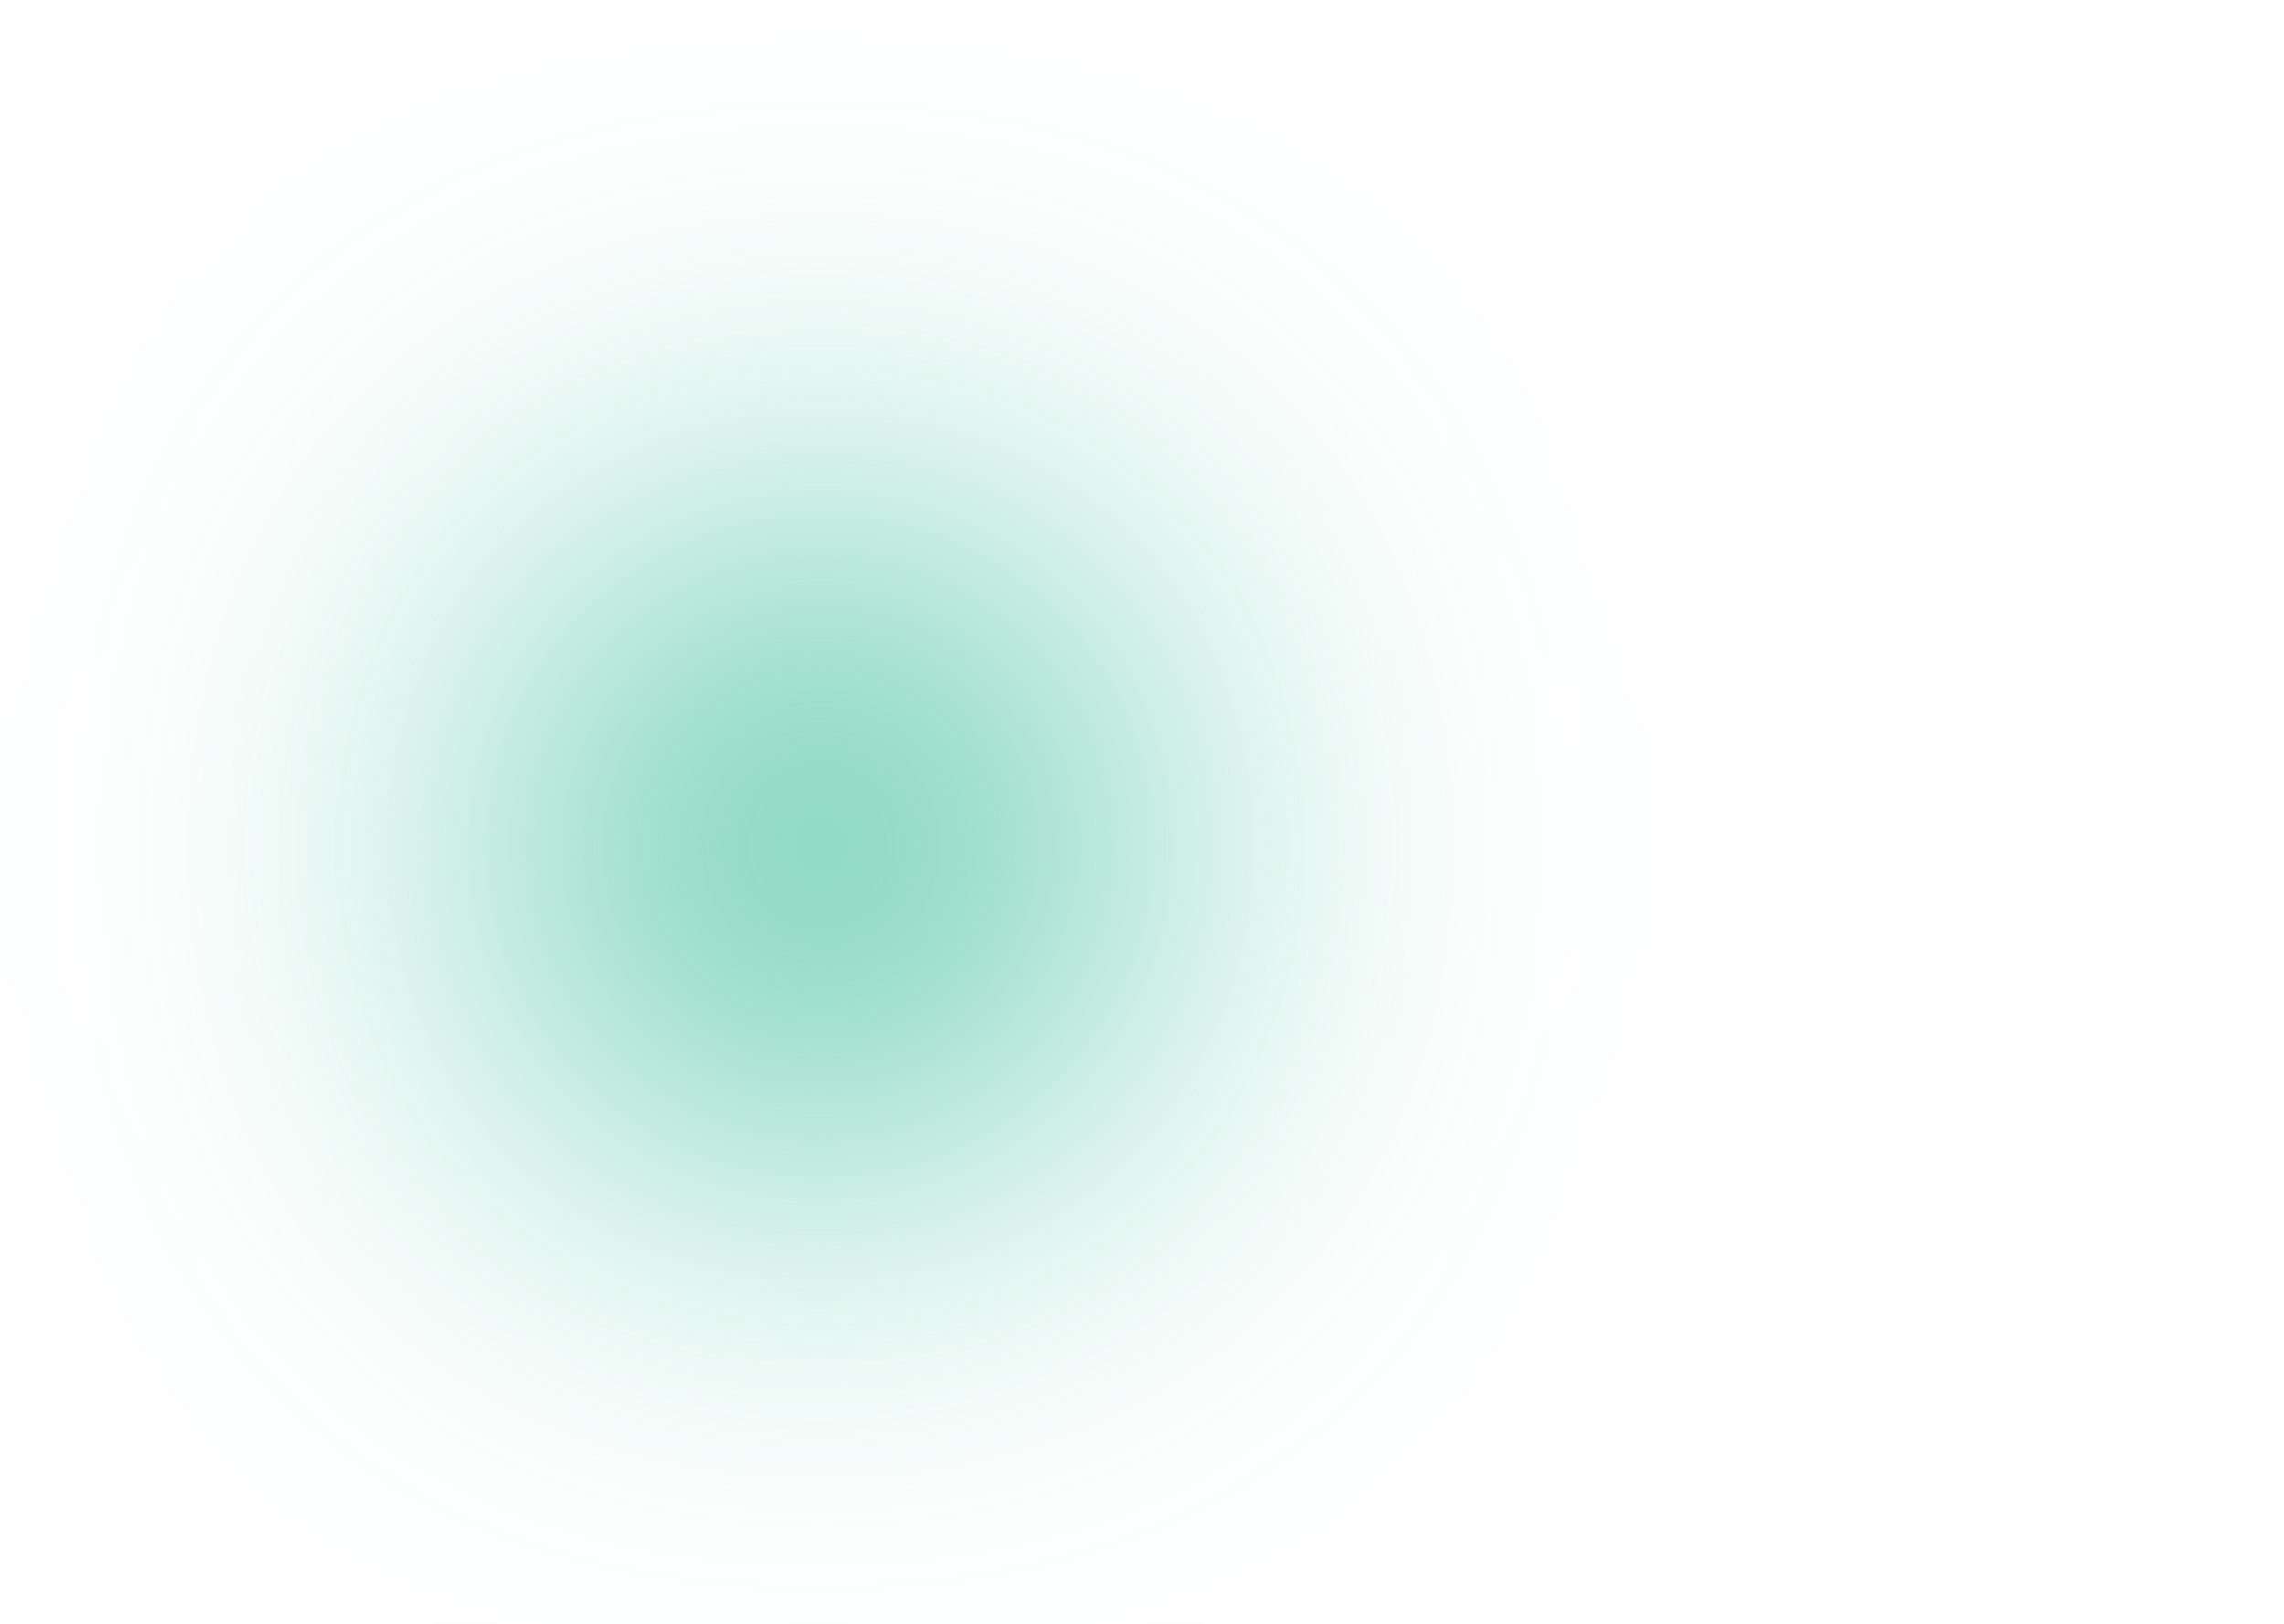
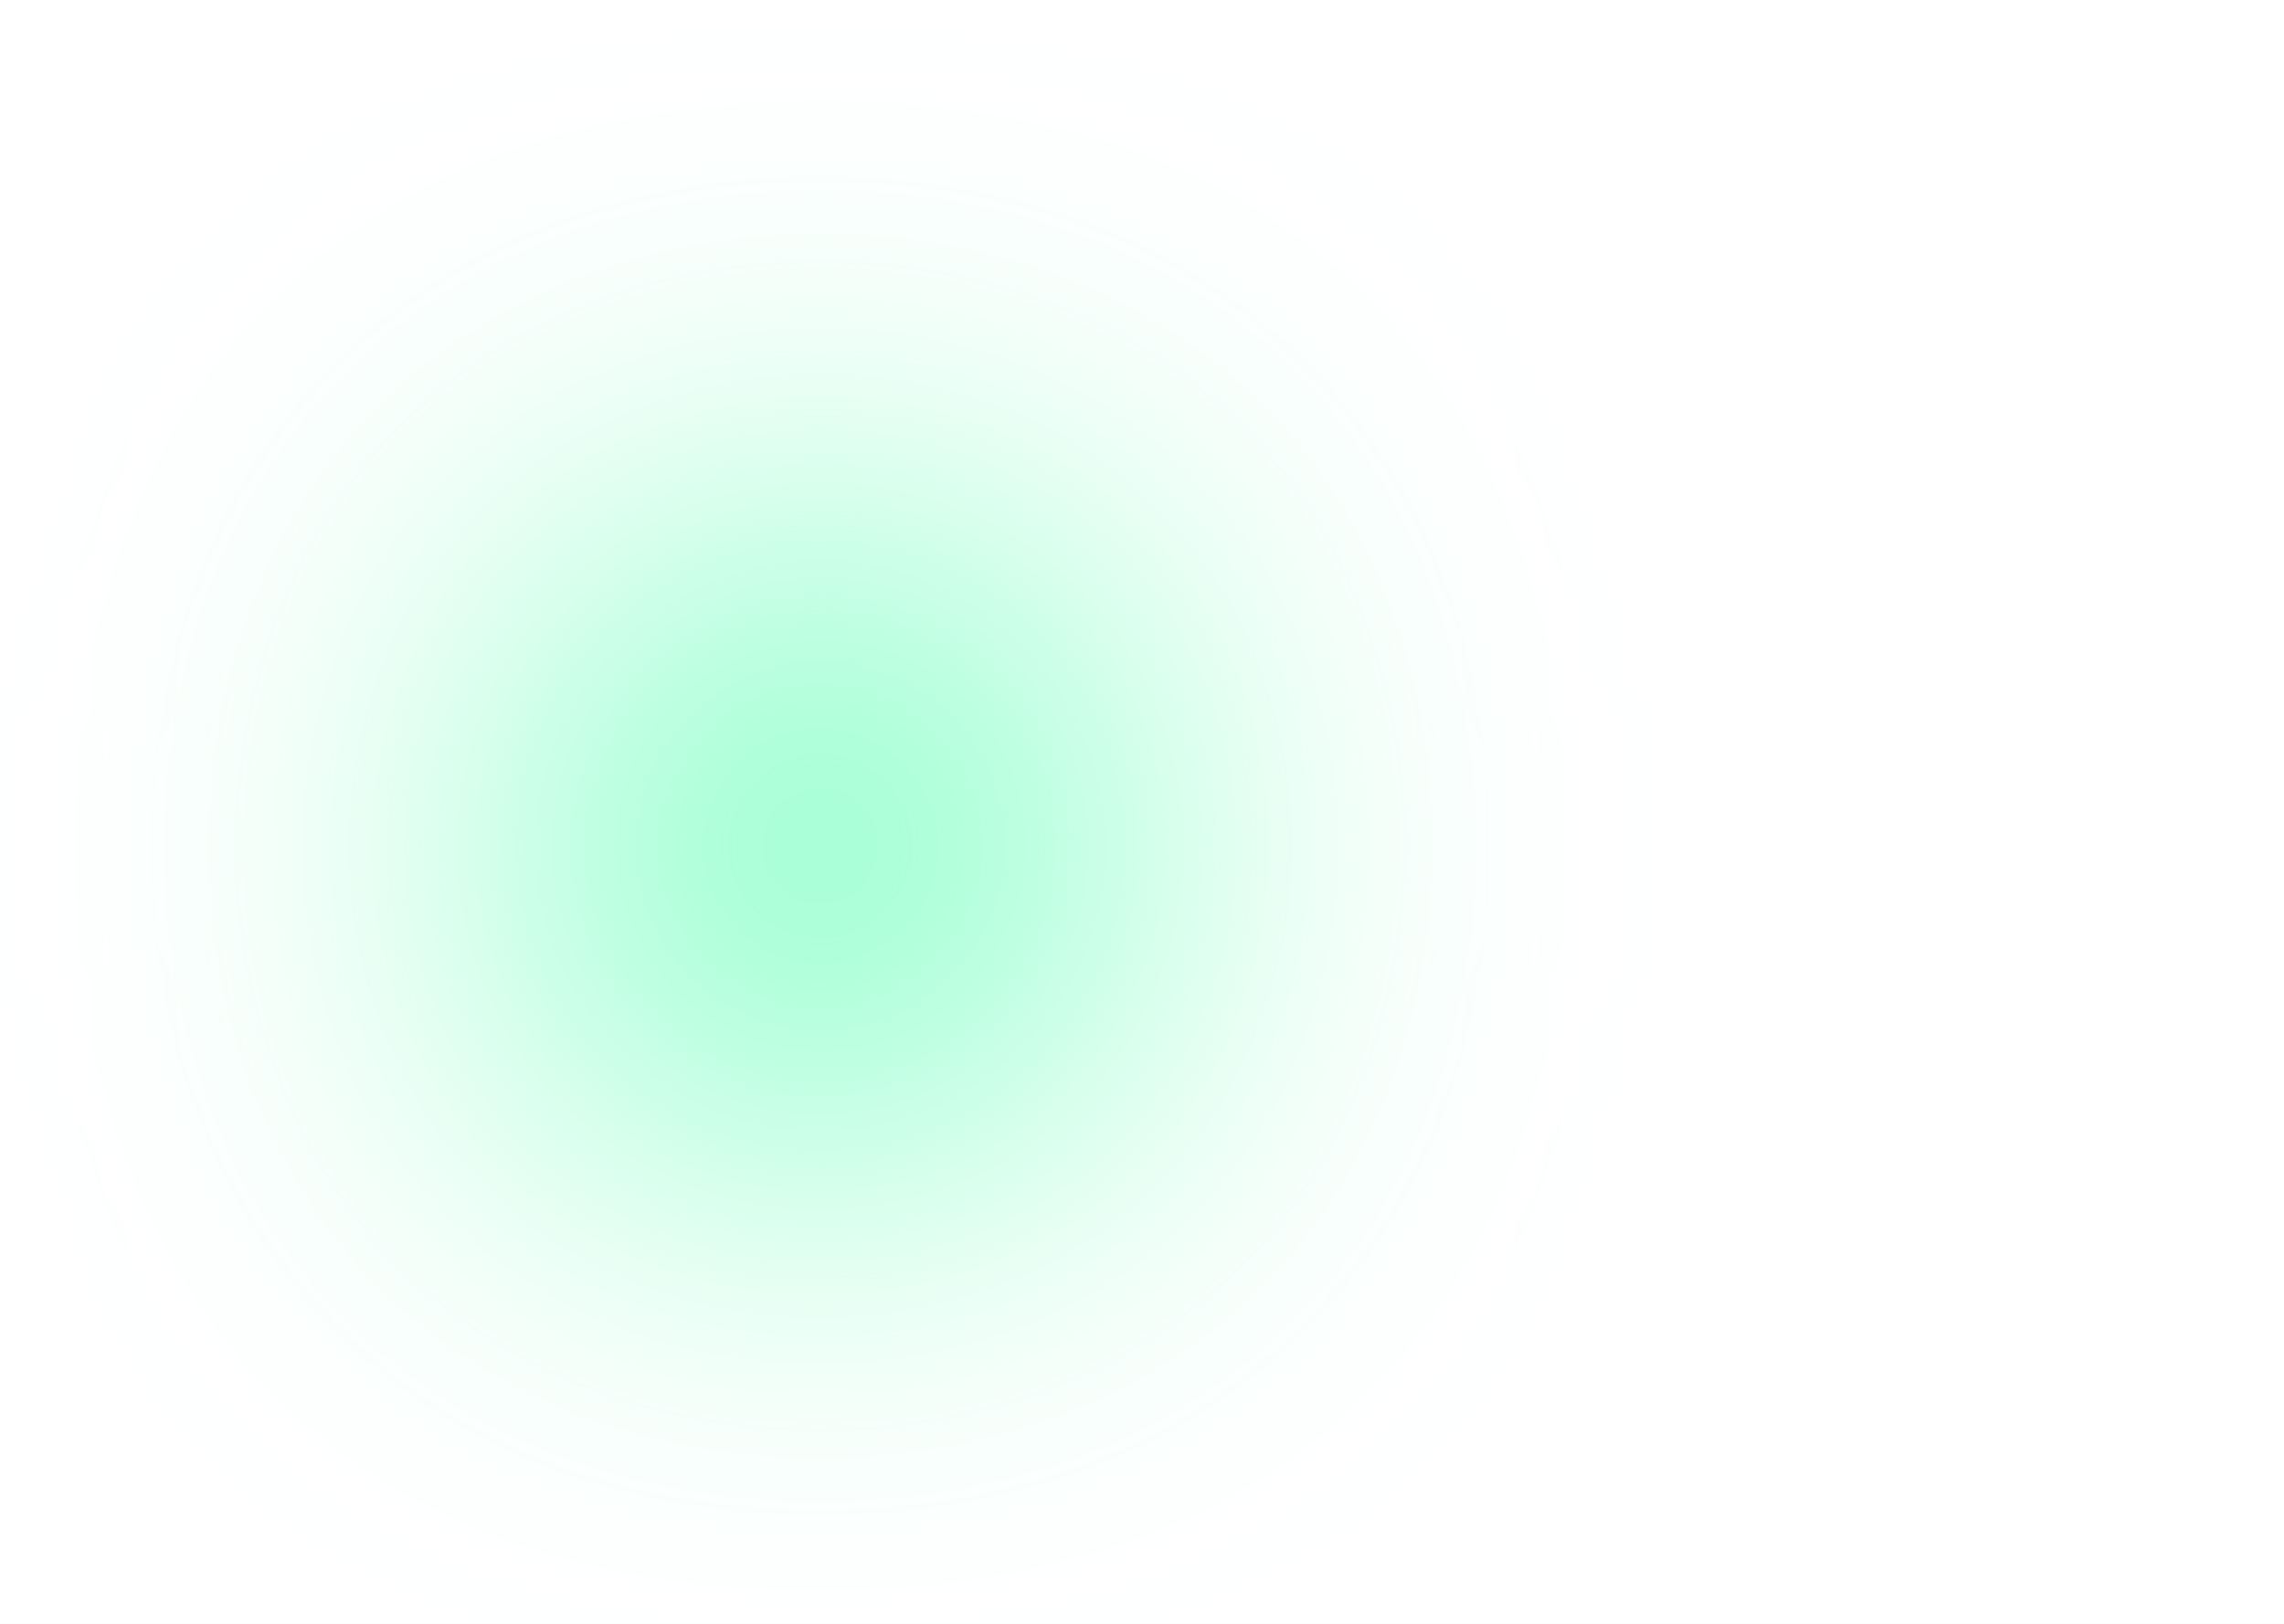
<svg xmlns="http://www.w3.org/2000/svg" width="1440" height="1024" viewBox="0 0 1440 1024" fill="none">
  <g clip-path="url(#clip0_19_3)">
    <rect width="1440" height="1024" fill="white" />
    <g filter="url(#filter0_f_19_3)">
-       <rect x="474.438" y="280" width="362.547" height="364.385" rx="181.273" transform="rotate(35.276 474.438 280)" fill="#30BB93" />
+       <rect x="474.438" y="280" width="362.547" height="364.385" rx="181.273" transform="rotate(35.276 474.438 280)" fill="#5DFFB4" />
    </g>
  </g>
  <defs>
    <filter id="filter0_f_19_3" x="-64.26" y="-48.361" width="1162.93" height="1163.58" filterUnits="userSpaceOnUse" color-interpolation-filters="sRGB">
      <feFlood flood-opacity="0" result="BackgroundImageFix" />
      <feBlend mode="normal" in="SourceGraphic" in2="BackgroundImageFix" result="shape" />
      <feGaussianBlur stdDeviation="200" result="effect1_foregroundBlur_19_3" />
    </filter>
    <clipPath id="clip0_19_3">
      <rect width="1440" height="1024" fill="white" />
    </clipPath>
  </defs>
</svg>
